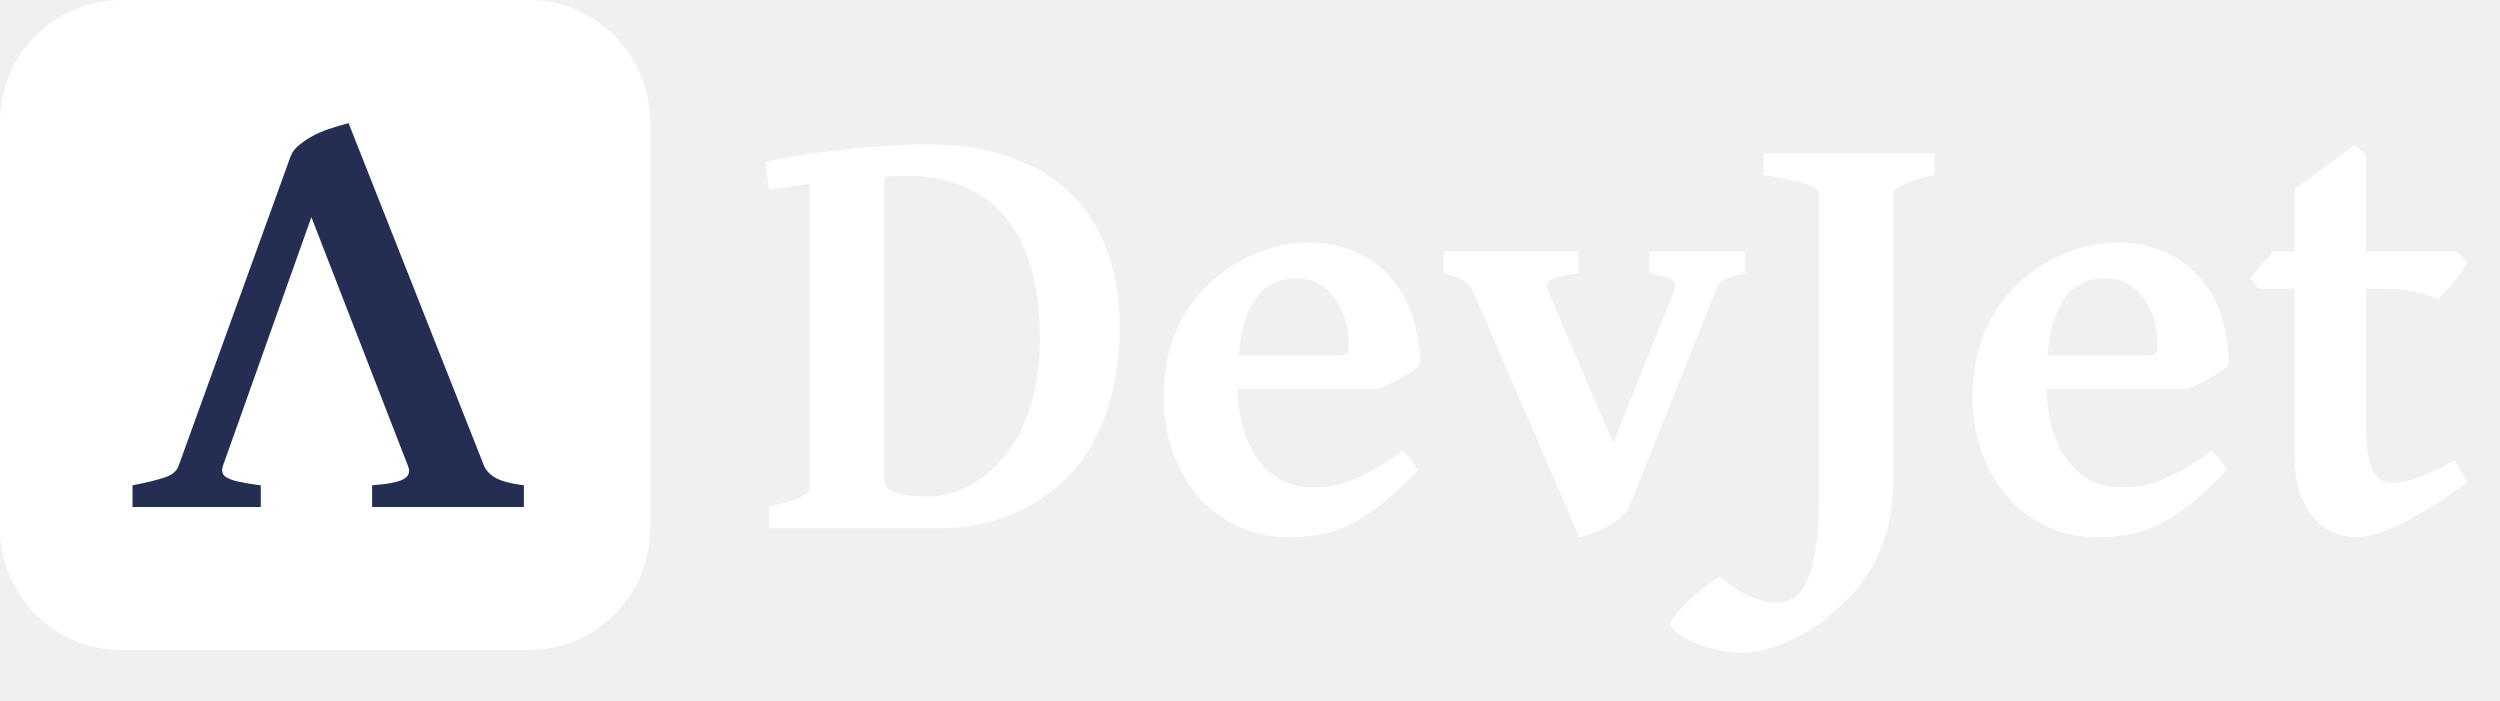
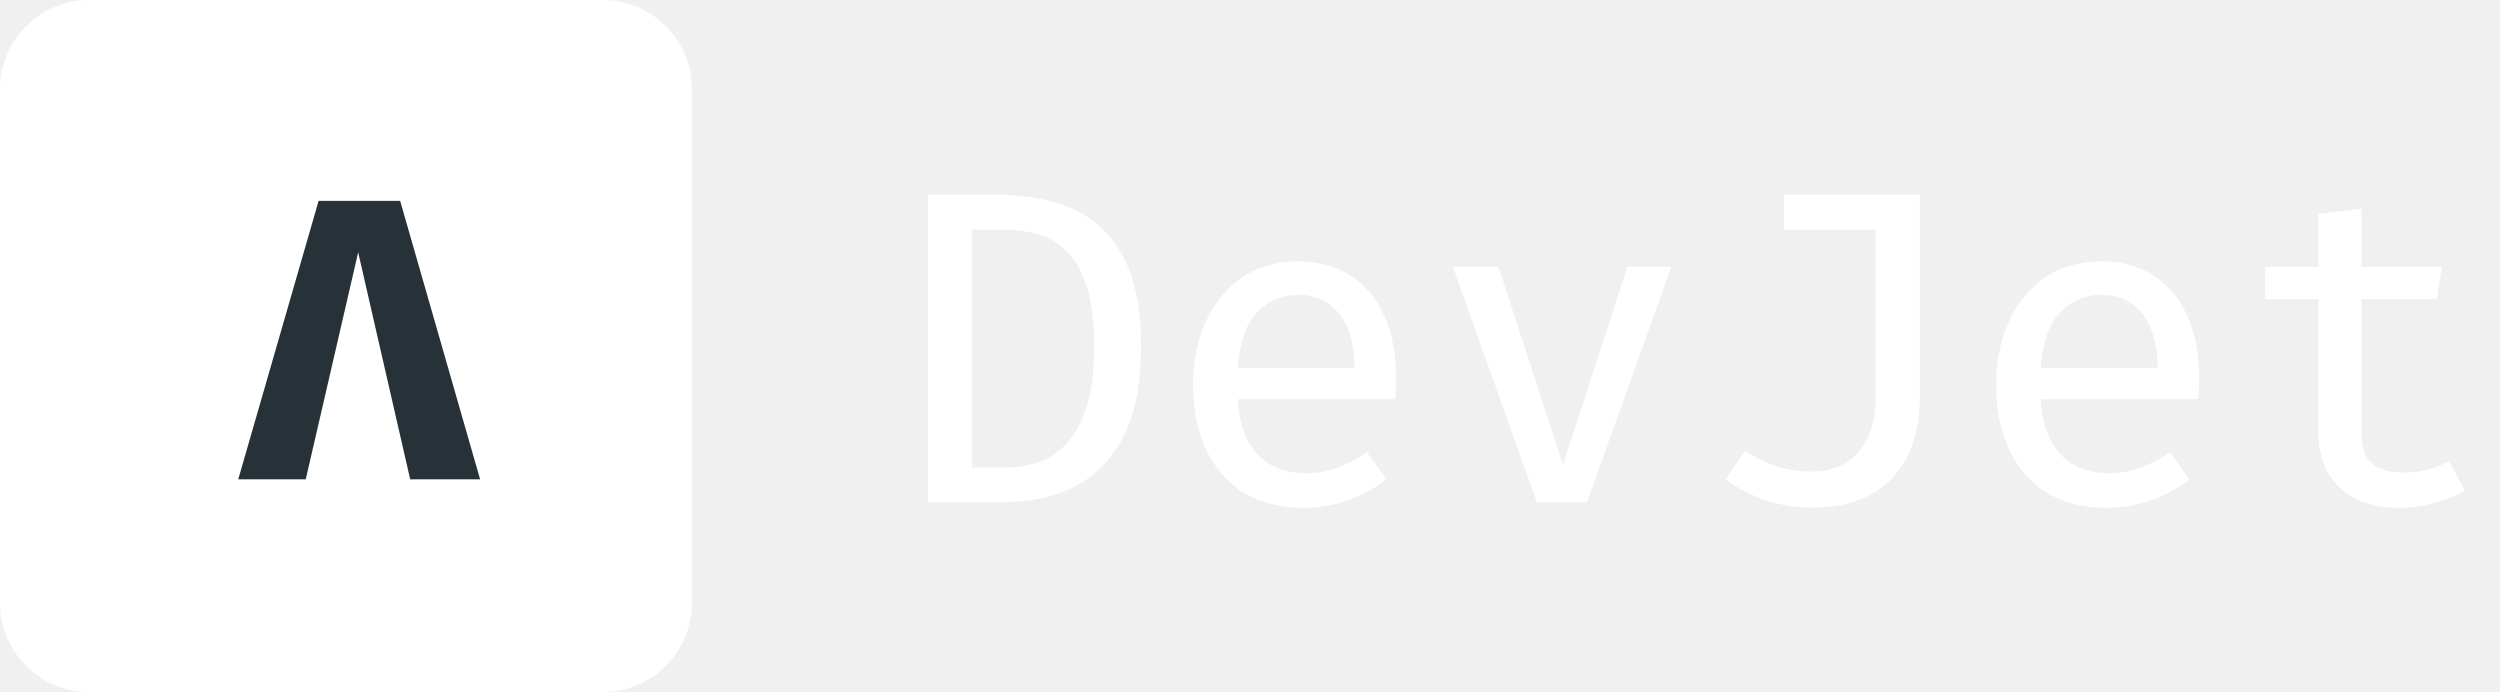
- <svg xmlns="http://www.w3.org/2000/svg" width="107" height="30" viewBox="0 0 107 30" fill="none">
-   <path d="M22.609 0H5.217C2.336 0 0 2.336 0 5.217V22.609C0 25.49 2.336 27.826 5.217 27.826H22.609C25.49 27.826 27.826 25.49 27.826 22.609V5.217C27.826 2.336 25.49 0 22.609 0Z" fill="white" />
-   <path d="M5.672 20.771C6.249 20.661 6.704 20.551 7.035 20.44C7.358 20.338 7.561 20.169 7.646 19.931L12.436 6.696C12.504 6.509 12.635 6.339 12.831 6.187C13.017 6.034 13.234 5.894 13.48 5.766C13.718 5.647 13.968 5.55 14.232 5.473C14.486 5.388 14.716 5.32 14.919 5.27L20.715 19.931C20.809 20.151 20.983 20.33 21.237 20.466C21.492 20.602 21.887 20.703 22.422 20.771V21.701H15.926V20.771C16.605 20.72 17.055 20.631 17.276 20.504C17.497 20.385 17.561 20.202 17.467 19.956L13.327 9.295L9.544 19.931C9.502 20.058 9.497 20.164 9.531 20.249C9.557 20.334 9.633 20.406 9.761 20.466C9.888 20.534 10.066 20.589 10.296 20.631C10.525 20.682 10.814 20.729 11.162 20.771V21.701H5.672V20.771Z" fill="#232E52" />
-   <path d="M47.922 13.999C47.922 15.06 47.811 16.011 47.59 16.852C47.378 17.684 47.085 18.423 46.712 19.068C46.338 19.705 45.901 20.249 45.4 20.699C44.899 21.14 44.364 21.506 43.795 21.794C43.226 22.075 42.636 22.282 42.024 22.418C41.421 22.546 40.831 22.61 40.254 22.61H32.917V21.68C33.494 21.561 33.927 21.433 34.216 21.297C34.513 21.153 34.662 21.021 34.662 20.903V7.872L32.917 8.114L32.751 6.942C33.167 6.84 33.66 6.742 34.229 6.649C34.806 6.556 35.409 6.475 36.037 6.407C36.674 6.331 37.311 6.275 37.948 6.241C38.585 6.199 39.179 6.178 39.731 6.178C41.031 6.178 42.19 6.356 43.209 6.713C44.228 7.061 45.085 7.57 45.782 8.241C46.478 8.912 47.009 9.732 47.374 10.7C47.739 11.668 47.922 12.767 47.922 13.999ZM38.814 7.528C38.661 7.528 38.504 7.532 38.343 7.541C38.181 7.541 38.016 7.545 37.846 7.553V20.482C37.846 20.542 37.855 20.601 37.872 20.661C37.897 20.754 37.944 20.839 38.012 20.915C38.08 20.983 38.186 21.043 38.33 21.094C38.474 21.145 38.661 21.183 38.891 21.208C39.128 21.234 39.426 21.247 39.782 21.247C40.105 21.247 40.445 21.191 40.801 21.081C41.166 20.971 41.523 20.797 41.871 20.559C42.228 20.321 42.563 20.024 42.877 19.667C43.2 19.302 43.48 18.869 43.718 18.368C43.956 17.867 44.147 17.298 44.291 16.661C44.436 16.016 44.508 15.294 44.508 14.495C44.508 13.366 44.385 12.368 44.139 11.502C43.892 10.636 43.527 9.91 43.043 9.324C42.568 8.73 41.973 8.284 41.26 7.987C40.555 7.681 39.74 7.528 38.814 7.528ZM55.488 11.91C55.089 11.91 54.745 11.986 54.456 12.139C54.167 12.292 53.921 12.513 53.718 12.801C53.522 13.09 53.365 13.438 53.246 13.846C53.136 14.254 53.055 14.712 53.004 15.222H57.246C57.441 15.222 57.568 15.192 57.628 15.132C57.696 15.065 57.73 14.941 57.73 14.763C57.73 14.508 57.696 14.22 57.628 13.897C57.56 13.566 57.437 13.256 57.258 12.967C57.089 12.67 56.859 12.419 56.571 12.216C56.282 12.012 55.921 11.91 55.488 11.91ZM60.774 15.604C60.697 15.689 60.587 15.782 60.443 15.884C60.299 15.986 60.141 16.084 59.972 16.177C59.802 16.27 59.628 16.36 59.449 16.444C59.28 16.529 59.127 16.597 58.991 16.648H52.966C52.983 17.26 53.063 17.824 53.208 18.342C53.361 18.852 53.573 19.293 53.845 19.667C54.117 20.041 54.444 20.334 54.826 20.546C55.216 20.75 55.662 20.852 56.163 20.852C56.426 20.852 56.681 20.839 56.928 20.813C57.182 20.779 57.454 20.707 57.743 20.597C58.04 20.486 58.371 20.334 58.736 20.138C59.101 19.935 59.534 19.659 60.035 19.31C60.086 19.336 60.146 19.387 60.214 19.463C60.29 19.54 60.358 19.625 60.417 19.718C60.485 19.803 60.545 19.884 60.596 19.96C60.647 20.036 60.681 20.092 60.697 20.126C60.112 20.72 59.585 21.204 59.118 21.578C58.651 21.951 58.201 22.244 57.768 22.457C57.343 22.66 56.919 22.801 56.494 22.877C56.07 22.953 55.603 22.992 55.093 22.992C54.371 22.992 53.688 22.847 53.042 22.558C52.405 22.27 51.845 21.862 51.361 21.336C50.885 20.809 50.508 20.177 50.227 19.438C49.947 18.699 49.807 17.88 49.807 16.979C49.807 15.825 50.023 14.797 50.457 13.897C50.898 12.988 51.556 12.216 52.431 11.579C52.652 11.417 52.898 11.264 53.17 11.12C53.45 10.967 53.739 10.84 54.036 10.738C54.341 10.627 54.656 10.543 54.978 10.483C55.301 10.415 55.624 10.381 55.947 10.381C56.779 10.381 57.496 10.526 58.099 10.814C58.711 11.103 59.212 11.489 59.602 11.973C60.001 12.449 60.294 13.001 60.481 13.629C60.677 14.258 60.774 14.916 60.774 15.604ZM74.697 11.693C74.442 11.753 74.238 11.808 74.085 11.859C73.941 11.91 73.822 11.969 73.728 12.037C73.644 12.097 73.576 12.169 73.524 12.254C73.482 12.339 73.435 12.441 73.384 12.559L69.78 21.565C69.703 21.752 69.584 21.922 69.423 22.075C69.27 22.227 69.092 22.367 68.888 22.495C68.684 22.614 68.468 22.711 68.238 22.788C68.009 22.873 67.793 22.941 67.589 22.992L63.092 12.559C62.999 12.33 62.859 12.152 62.672 12.024C62.493 11.897 62.197 11.787 61.781 11.693V10.763H67.55V11.693C67.219 11.736 66.956 11.782 66.761 11.833C66.574 11.876 66.434 11.931 66.341 11.999C66.256 12.058 66.213 12.135 66.213 12.228C66.213 12.313 66.243 12.424 66.302 12.559L69.041 18.966L71.614 12.559C71.665 12.432 71.691 12.326 71.691 12.241C71.699 12.148 71.669 12.071 71.601 12.012C71.533 11.944 71.419 11.889 71.257 11.846C71.096 11.795 70.871 11.744 70.582 11.693V10.763H74.697V11.693ZM82.798 7.49C82.22 7.609 81.783 7.74 81.486 7.885C81.188 8.029 81.04 8.161 81.04 8.279V20.279C81.04 21.213 80.947 22.015 80.76 22.686C80.573 23.357 80.331 23.934 80.034 24.418C79.745 24.902 79.422 25.314 79.066 25.654C78.709 25.994 78.365 26.299 78.034 26.571C77.804 26.758 77.545 26.932 77.257 27.093C76.977 27.263 76.683 27.407 76.378 27.526C76.072 27.654 75.762 27.751 75.448 27.819C75.134 27.896 74.832 27.934 74.543 27.934C74.161 27.934 73.788 27.887 73.423 27.794C73.058 27.709 72.735 27.603 72.454 27.475C72.166 27.348 71.932 27.212 71.754 27.068C71.576 26.932 71.487 26.817 71.487 26.724C71.487 26.63 71.576 26.477 71.754 26.265C71.932 26.061 72.141 25.849 72.378 25.628C72.616 25.407 72.853 25.204 73.091 25.017C73.329 24.839 73.507 24.728 73.627 24.686C74.102 25.093 74.539 25.378 74.938 25.539C75.346 25.709 75.711 25.794 76.034 25.794C76.255 25.794 76.471 25.743 76.683 25.641C76.904 25.539 77.1 25.323 77.27 24.991C77.448 24.669 77.588 24.206 77.69 23.603C77.8 23 77.855 22.198 77.855 21.196V8.279C77.855 8.229 77.826 8.173 77.766 8.114C77.715 8.054 77.6 7.991 77.422 7.923C77.253 7.855 77.01 7.787 76.696 7.719C76.391 7.643 75.983 7.566 75.474 7.49V6.56H82.798V7.49ZM90.109 11.91C89.71 11.91 89.366 11.986 89.078 12.139C88.789 12.292 88.542 12.513 88.339 12.801C88.143 13.09 87.986 13.438 87.868 13.846C87.757 14.254 87.676 14.712 87.625 15.222H91.867C92.062 15.222 92.19 15.192 92.249 15.132C92.317 15.065 92.351 14.941 92.351 14.763C92.351 14.508 92.317 14.22 92.249 13.897C92.181 13.566 92.058 13.256 91.88 12.967C91.71 12.67 91.481 12.419 91.192 12.216C90.903 12.012 90.542 11.91 90.109 11.91ZM95.395 15.604C95.319 15.689 95.208 15.782 95.064 15.884C94.92 15.986 94.763 16.084 94.593 16.177C94.423 16.27 94.249 16.36 94.07 16.444C93.901 16.529 93.748 16.597 93.612 16.648H87.587C87.604 17.26 87.685 17.824 87.829 18.342C87.982 18.852 88.194 19.293 88.466 19.667C88.738 20.041 89.065 20.334 89.447 20.546C89.838 20.75 90.283 20.852 90.784 20.852C91.047 20.852 91.302 20.839 91.548 20.813C91.803 20.779 92.075 20.707 92.364 20.597C92.661 20.486 92.992 20.334 93.358 20.138C93.722 19.935 94.156 19.659 94.657 19.31C94.707 19.336 94.767 19.387 94.835 19.463C94.911 19.54 94.979 19.625 95.039 19.718C95.107 19.803 95.166 19.884 95.217 19.96C95.268 20.036 95.302 20.092 95.319 20.126C94.733 20.72 94.207 21.204 93.74 21.578C93.272 21.951 92.822 22.244 92.389 22.457C91.965 22.66 91.54 22.801 91.115 22.877C90.691 22.953 90.224 22.992 89.714 22.992C88.993 22.992 88.309 22.847 87.663 22.558C87.027 22.27 86.466 21.862 85.982 21.336C85.507 20.809 85.129 20.177 84.848 19.438C84.568 18.699 84.428 17.88 84.428 16.979C84.428 15.825 84.645 14.797 85.078 13.897C85.519 12.988 86.177 12.216 87.052 11.579C87.273 11.417 87.519 11.264 87.791 11.12C88.071 10.967 88.36 10.84 88.657 10.738C88.963 10.627 89.277 10.543 89.6 10.483C89.922 10.415 90.245 10.381 90.568 10.381C91.4 10.381 92.118 10.526 92.721 10.814C93.332 11.103 93.833 11.489 94.224 11.973C94.623 12.449 94.916 13.001 95.102 13.629C95.298 14.258 95.395 14.916 95.395 15.604ZM105.611 20.635C104.482 21.45 103.526 22.049 102.745 22.431C101.964 22.805 101.348 22.992 100.898 22.992C100.533 22.992 100.185 22.919 99.854 22.775C99.531 22.639 99.247 22.427 99 22.138C98.762 21.849 98.571 21.489 98.427 21.055C98.283 20.614 98.21 20.096 98.21 19.502V12.356H96.669L96.3 11.897L97.293 10.763H98.21V8.101L100.784 6.203L101.267 6.624V10.763H105.153L105.611 11.222C105.534 11.366 105.437 11.519 105.318 11.681C105.208 11.833 105.093 11.986 104.974 12.139C104.855 12.283 104.737 12.415 104.617 12.534C104.507 12.653 104.41 12.742 104.324 12.801C104.223 12.75 104.091 12.7 103.93 12.649C103.777 12.598 103.603 12.551 103.407 12.508C103.212 12.457 103.004 12.419 102.783 12.394C102.571 12.368 102.35 12.356 102.121 12.356H101.267V18.317C101.267 18.75 101.293 19.119 101.344 19.425C101.395 19.722 101.467 19.964 101.561 20.151C101.662 20.329 101.777 20.461 101.904 20.546C102.04 20.622 102.189 20.661 102.35 20.661C102.503 20.661 102.66 20.648 102.821 20.622C102.991 20.588 103.182 20.538 103.395 20.47C103.607 20.402 103.845 20.308 104.108 20.189C104.38 20.062 104.694 19.901 105.051 19.705L105.611 20.635Z" fill="white" />
+ <svg xmlns="http://www.w3.org/2000/svg" width="112" height="31" viewBox="0 0 112 31" fill="none">
+   <rect width="31" height="31" rx="4" fill="white" />
+   <path d="M16.046 11.304L13.697 21.474H10.673L14.273 9H17.927L21.509 21.474H18.377L16.046 11.304Z" fill="#263238" />
+   <path d="M49.02 15.54C49.02 14.38 48.9 13.453 48.66 12.76C48.42 12.06 48.103 11.533 47.71 11.18C47.323 10.827 46.893 10.59 46.42 10.47C45.953 10.35 45.487 10.29 45.02 10.29H43.55V20.95H45.04C45.527 20.95 46.007 20.873 46.48 20.72C46.953 20.567 47.38 20.293 47.76 19.9C48.14 19.507 48.443 18.957 48.67 18.25C48.903 17.543 49.02 16.64 49.02 15.54ZM51.12 15.54C51.12 16.687 50.997 17.663 50.75 18.47C50.51 19.277 50.177 19.943 49.75 20.47C49.33 20.997 48.85 21.41 48.31 21.71C47.77 22.003 47.2 22.21 46.6 22.33C46 22.443 45.407 22.5 44.82 22.5H41.57V8.72H44.6C45.413 8.72 46.207 8.81 46.98 8.99C47.76 9.163 48.46 9.493 49.08 9.98C49.707 10.467 50.203 11.157 50.57 12.05C50.937 12.943 51.12 14.107 51.12 15.54ZM55.452 17.88C55.492 18.653 55.649 19.287 55.922 19.78C56.196 20.267 56.552 20.627 56.992 20.86C57.432 21.087 57.919 21.2 58.452 21.2C58.979 21.2 59.462 21.12 59.902 20.96C60.342 20.8 60.789 20.567 61.242 20.26L62.112 21.47C61.619 21.863 61.049 22.177 60.402 22.41C59.755 22.637 59.086 22.75 58.392 22.75C57.339 22.75 56.442 22.52 55.702 22.06C54.969 21.593 54.409 20.947 54.022 20.12C53.642 19.293 53.452 18.333 53.452 17.24C53.452 16.18 53.642 15.233 54.022 14.4C54.409 13.567 54.952 12.91 55.652 12.43C56.352 11.95 57.185 11.71 58.152 11.71C59.059 11.71 59.839 11.92 60.492 12.34C61.152 12.76 61.659 13.36 62.012 14.14C62.365 14.913 62.542 15.84 62.542 16.92C62.542 17.1 62.539 17.273 62.532 17.44C62.526 17.607 62.516 17.753 62.502 17.88H55.452ZM58.172 13.21C57.425 13.21 56.802 13.477 56.302 14.01C55.809 14.543 55.526 15.367 55.452 16.48H60.692C60.672 15.413 60.439 14.603 59.992 14.05C59.552 13.49 58.946 13.21 58.172 13.21ZM74.874 11.96L71.094 22.5H68.854L65.094 11.96H67.134L70.024 20.83L72.904 11.96H74.874ZM86.007 8.72V17.86C86.007 18.473 85.923 19.073 85.757 19.66C85.59 20.24 85.317 20.763 84.937 21.23C84.563 21.69 84.067 22.057 83.447 22.33C82.833 22.603 82.073 22.74 81.167 22.74C80.453 22.74 79.773 22.633 79.127 22.42C78.48 22.2 77.877 21.887 77.317 21.48L78.167 20.19C78.747 20.557 79.277 20.807 79.757 20.94C80.237 21.067 80.69 21.13 81.117 21.13C82.037 21.13 82.75 20.837 83.257 20.25C83.77 19.657 84.027 18.833 84.027 17.78V10.29H79.917V8.72H86.007ZM91.429 17.88C91.469 18.653 91.625 19.287 91.899 19.78C92.172 20.267 92.529 20.627 92.969 20.86C93.409 21.087 93.895 21.2 94.429 21.2C94.955 21.2 95.439 21.12 95.879 20.96C96.319 20.8 96.765 20.567 97.219 20.26L98.089 21.47C97.595 21.863 97.025 22.177 96.379 22.41C95.732 22.637 95.062 22.75 94.369 22.75C93.315 22.75 92.419 22.52 91.679 22.06C90.945 21.593 90.385 20.947 89.999 20.12C89.619 19.293 89.429 18.333 89.429 17.24C89.429 16.18 89.619 15.233 89.999 14.4C90.385 13.567 90.929 12.91 91.629 12.43C92.329 11.95 93.162 11.71 94.129 11.71C95.035 11.71 95.815 11.92 96.469 12.34C97.129 12.76 97.635 13.36 97.989 14.14C98.342 14.913 98.519 15.84 98.519 16.92C98.519 17.1 98.515 17.273 98.509 17.44C98.502 17.607 98.492 17.753 98.479 17.88H91.429ZM94.149 13.21C93.402 13.21 92.779 13.477 92.279 14.01C91.785 14.543 91.502 15.367 91.429 16.48H96.669C96.649 15.413 96.415 14.603 95.969 14.05C95.529 13.49 94.922 13.21 94.149 13.21ZM110.431 21.96C110.058 22.2 109.608 22.39 109.081 22.53C108.554 22.677 108.028 22.75 107.501 22.75C106.328 22.75 105.428 22.443 104.801 21.83C104.181 21.217 103.871 20.42 103.871 19.44V13.4H101.481V11.96H103.871V9.58L105.791 9.35V11.96H109.391L109.171 13.4H105.791V19.42C105.791 20 105.938 20.437 106.231 20.73C106.531 21.023 107.028 21.17 107.721 21.17C108.114 21.17 108.474 21.123 108.801 21.03C109.128 20.937 109.431 20.817 109.711 20.67L110.431 21.96Z" fill="white" />
</svg>
